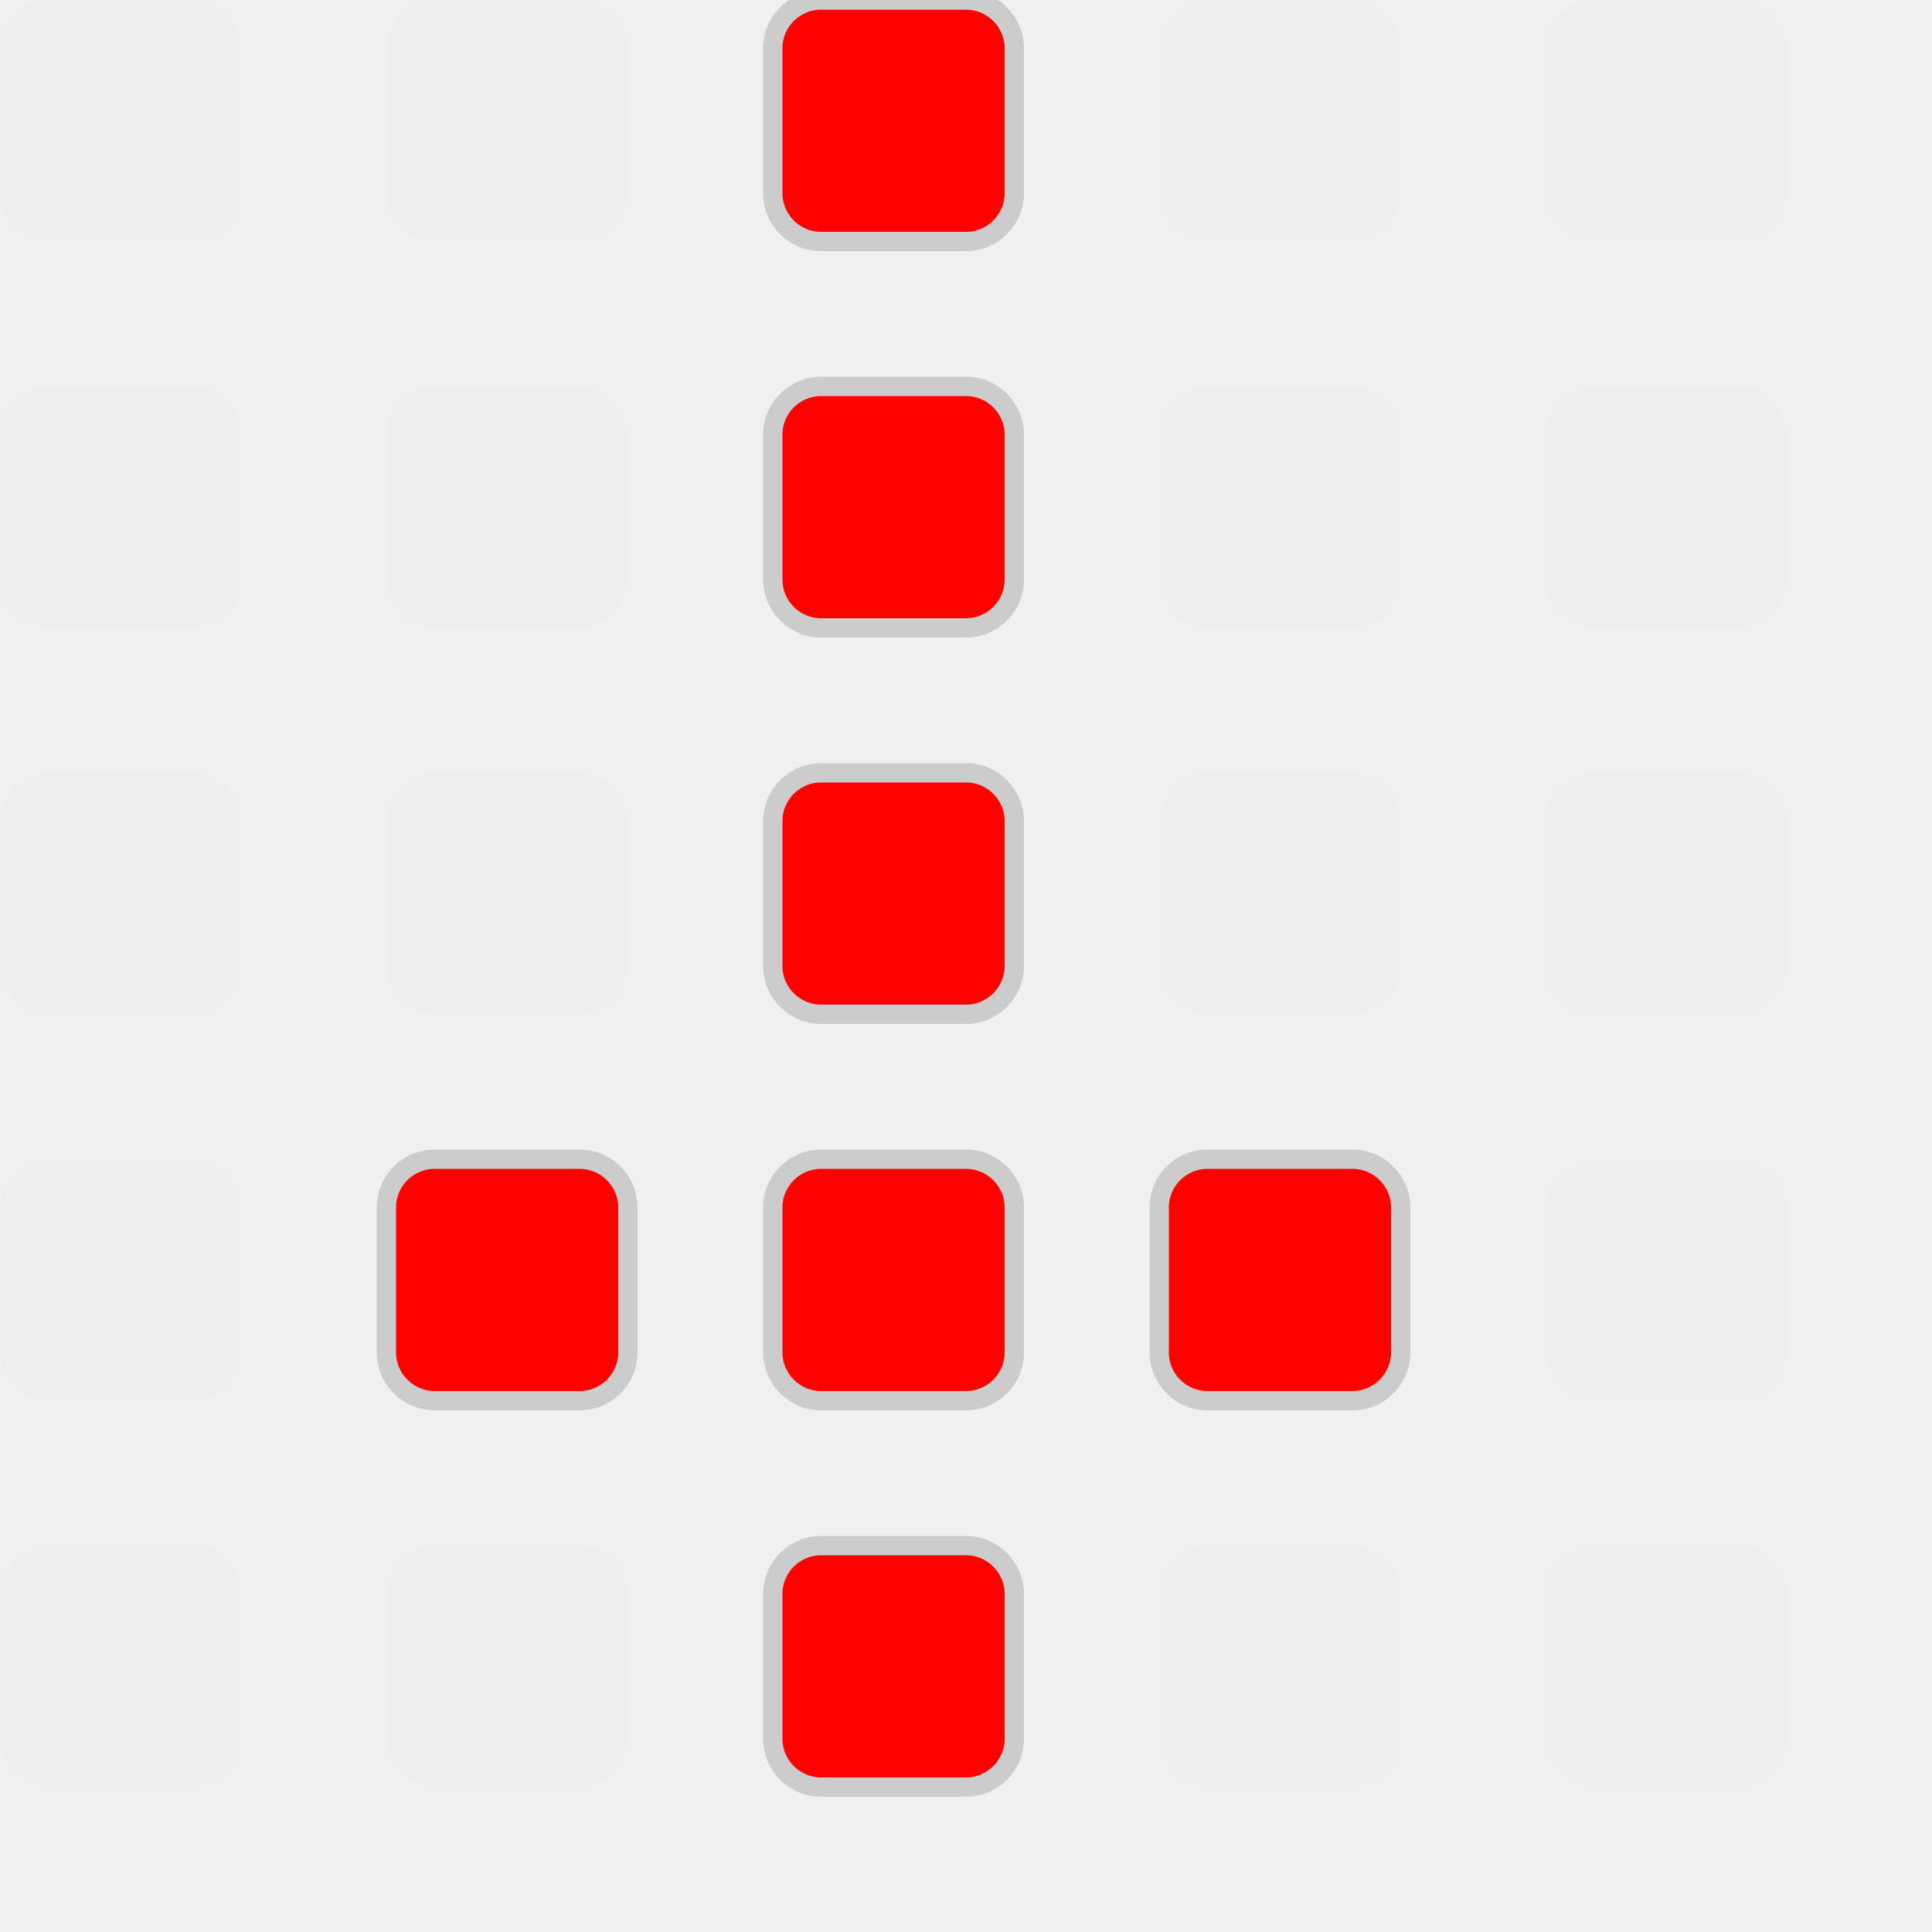
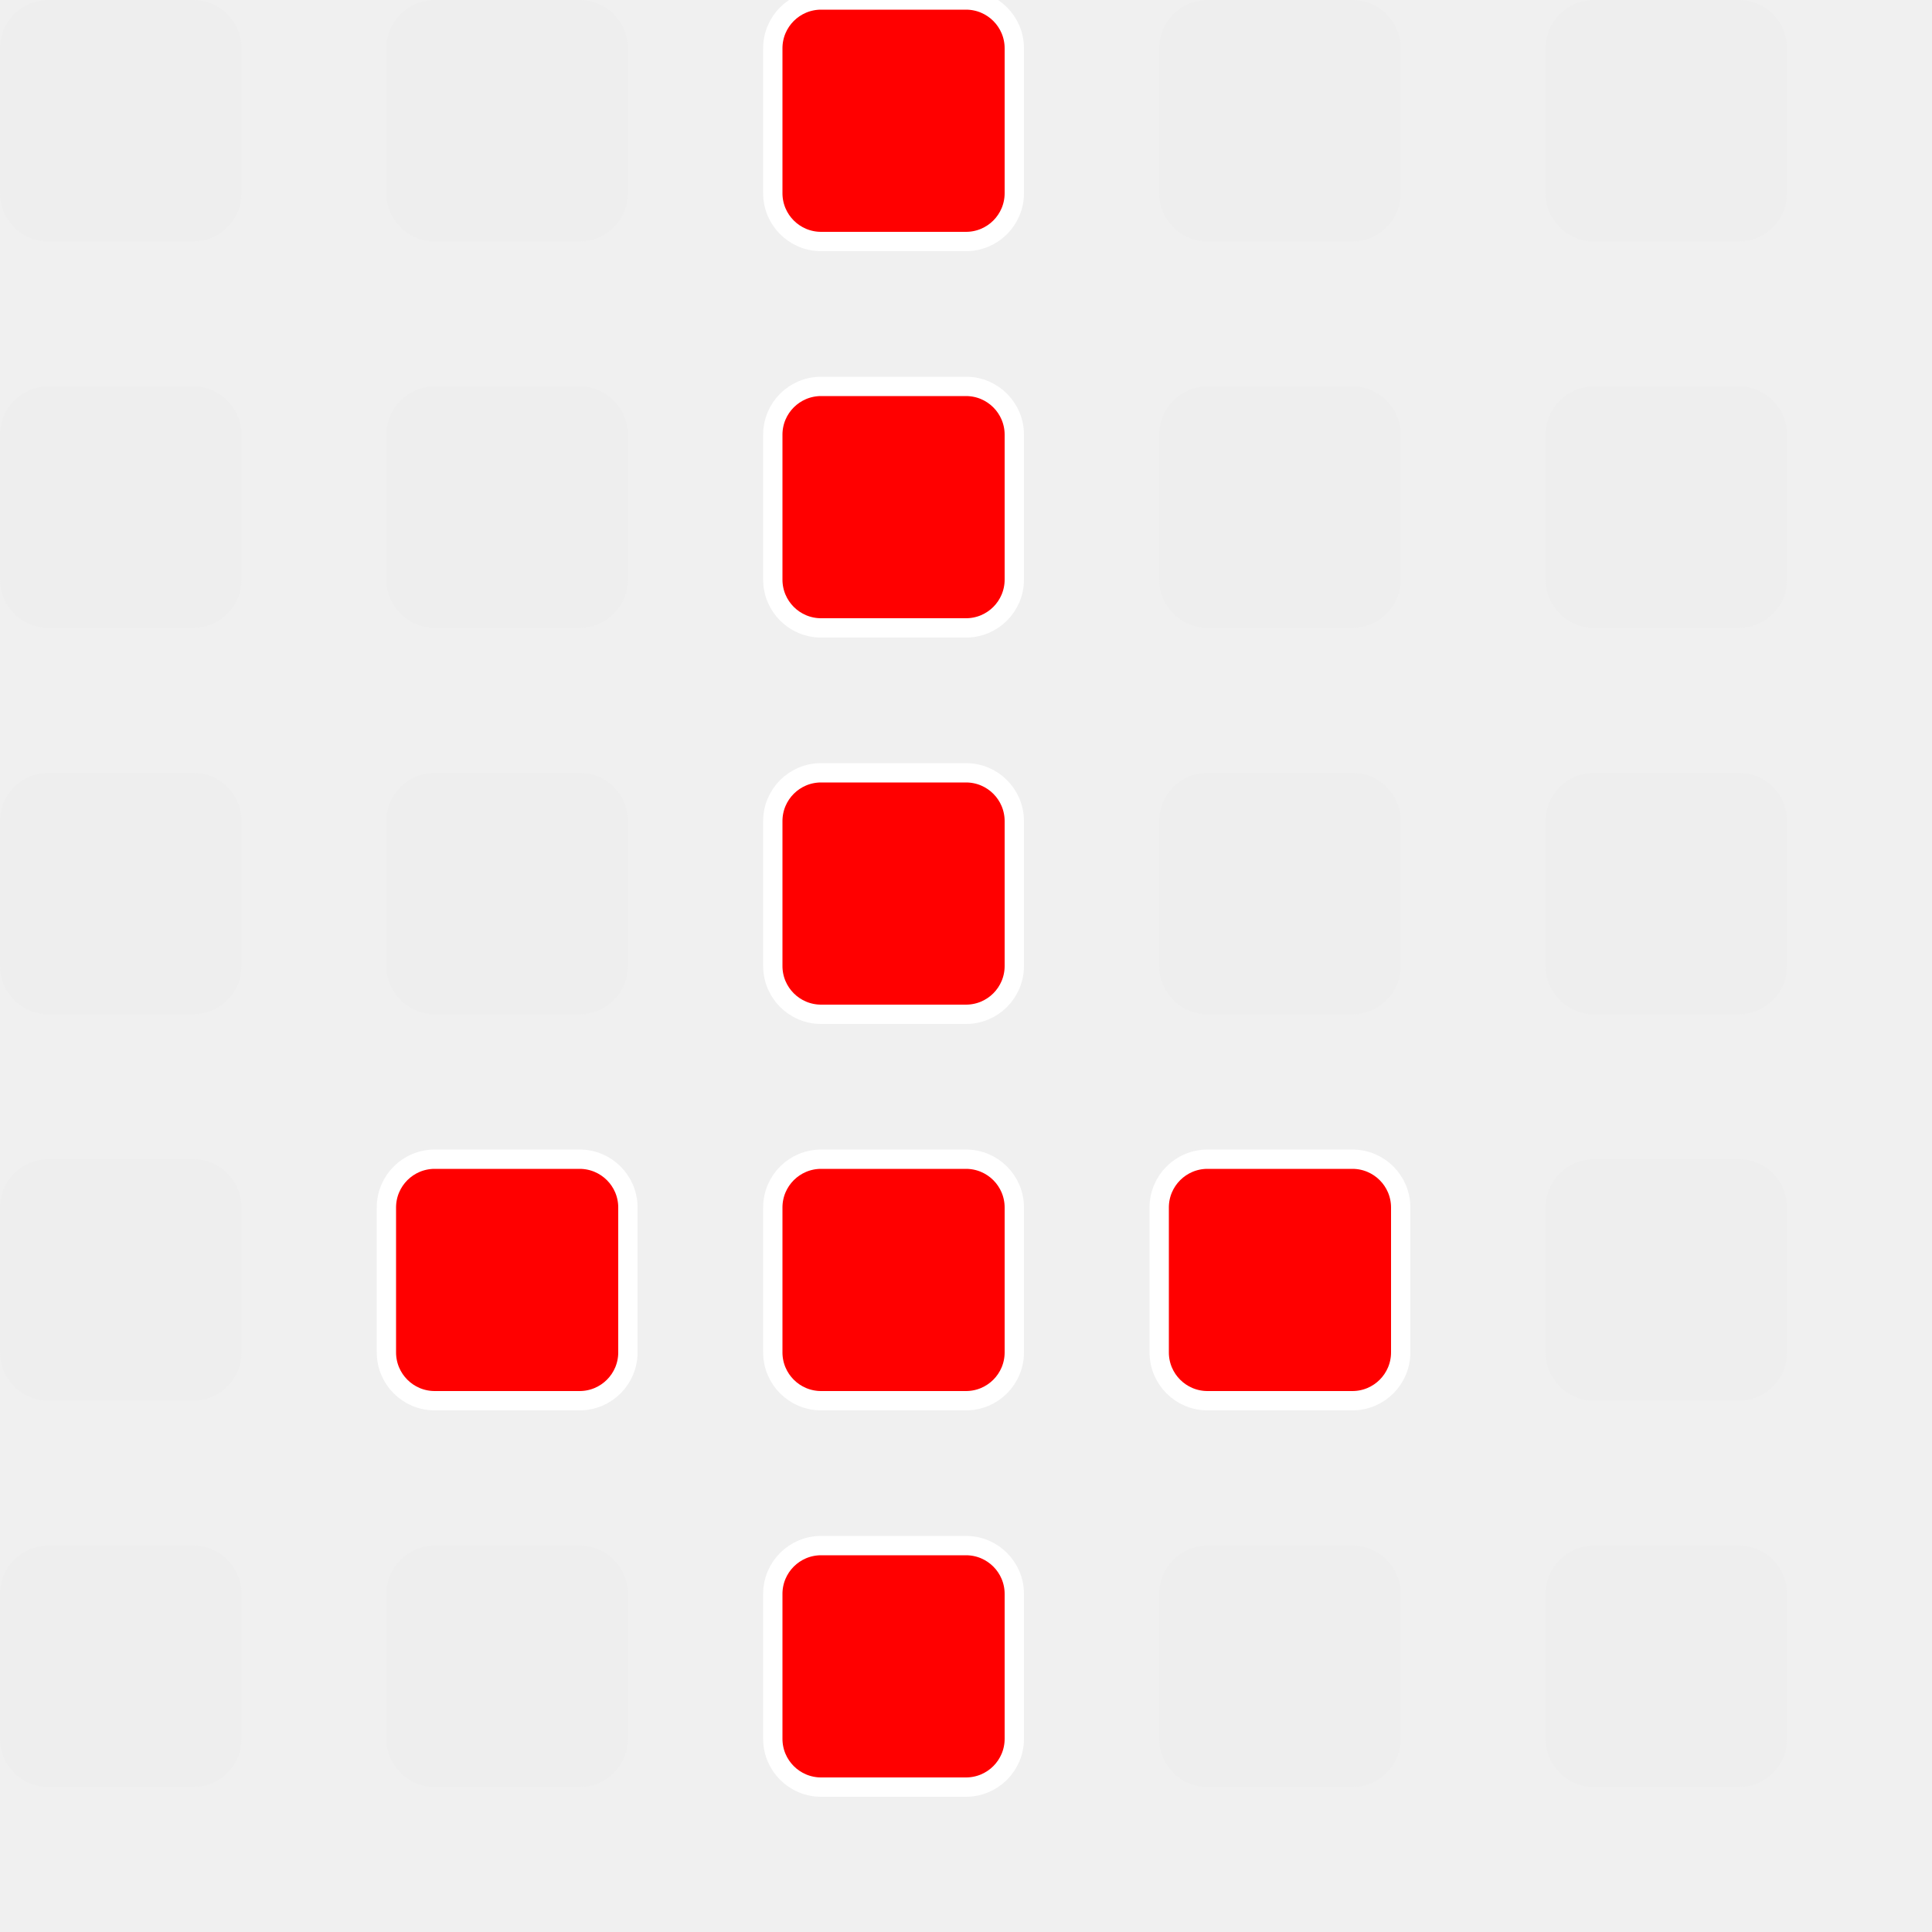
- <svg xmlns="http://www.w3.org/2000/svg" height="200" width="200" style="background: #fff;">
+ <svg xmlns="http://www.w3.org/2000/svg" height="200" width="200">
  <rect y="0" x="0" width="25" height="25" rx="5" transform="translate(0,0)" style="fill: #eee;" />
  <rect y="0" x="0" width="25" height="25" rx="5" transform="translate(40,0)" style="fill: #eee;" />
-   <rect y="0" x="0" width="25" height="25" rx="5" transform="translate(80,0)" style="fill:#f00; stroke:#ccc; stroke-width:2px;" />
+   <rect y="0" x="0" width="25" height="25" rx="5" transform="translate(80,0)" style="fill:#f00; stroke:#fff; stroke-width:2px;" />
  <rect y="0" x="0" width="25" height="25" rx="5" transform="translate(120,0)" style="fill: #eee;" />
  <rect y="0" x="0" width="25" height="25" rx="5" transform="translate(160,0)" style="fill: #eee;" />
  <rect y="0" x="0" width="25" height="25" rx="5" transform="translate(0,40)" style="fill: #eee;" />
  <rect y="0" x="0" width="25" height="25" rx="5" transform="translate(40,40)" style="fill: #eee;" />
-   <rect y="0" x="0" width="25" height="25" rx="5" transform="translate(80,40)" style="fill:#f00; stroke:#ccc; stroke-width:2px;" />
+   <rect y="0" x="0" width="25" height="25" rx="5" transform="translate(80,40)" style="fill:#f00; stroke:#fff; stroke-width:2px;" />
  <rect y="0" x="0" width="25" height="25" rx="5" transform="translate(120,40)" style="fill: #eee;" />
  <rect y="0" x="0" width="25" height="25" rx="5" transform="translate(160,40)" style="fill: #eee;" />
  <rect y="0" x="0" width="25" height="25" rx="5" transform="translate(0,80)" style="fill: #eee;" />
  <rect y="0" x="0" width="25" height="25" rx="5" transform="translate(40,80)" style="fill: #eee;" />
-   <rect y="0" x="0" width="25" height="25" rx="5" transform="translate(80,80)" style="fill:#f00; stroke:#ccc; stroke-width:2px;" />
+   <rect y="0" x="0" width="25" height="25" rx="5" transform="translate(80,80)" style="fill:#f00; stroke:#fff; stroke-width:2px;" />
  <rect y="0" x="0" width="25" height="25" rx="5" transform="translate(120,80)" style="fill: #eee;" />
  <rect y="0" x="0" width="25" height="25" rx="5" transform="translate(160,80)" style="fill: #eee;" />
  <rect y="0" x="0" width="25" height="25" rx="5" transform="translate(0,120)" style="fill: #eee;" />
-   <rect y="0" x="0" width="25" height="25" rx="5" transform="translate(40,120)" style="fill:#f00; stroke:#ccc; stroke-width:2px;" />
-   <rect y="0" x="0" width="25" height="25" rx="5" transform="translate(80,120)" style="fill:#f00; stroke:#ccc; stroke-width:2px;" />
-   <rect y="0" x="0" width="25" height="25" rx="5" transform="translate(120,120)" style="fill:#f00; stroke:#ccc; stroke-width:2px;" />
+   <rect y="0" x="0" width="25" height="25" rx="5" transform="translate(40,120)" style="fill:#f00; stroke:#fff; stroke-width:2px;" />
+   <rect y="0" x="0" width="25" height="25" rx="5" transform="translate(80,120)" style="fill:#f00; stroke:#fff; stroke-width:2px;" />
+   <rect y="0" x="0" width="25" height="25" rx="5" transform="translate(120,120)" style="fill:#f00; stroke:#fff; stroke-width:2px;" />
  <rect y="0" x="0" width="25" height="25" rx="5" transform="translate(160,120)" style="fill: #eee;" />
  <rect y="0" x="0" width="25" height="25" rx="5" transform="translate(0,160)" style="fill: #eee;" />
  <rect y="0" x="0" width="25" height="25" rx="5" transform="translate(40,160)" style="fill: #eee;" />
-   <rect y="0" x="0" width="25" height="25" rx="5" transform="translate(80,160)" style="fill:#f00; stroke:#ccc; stroke-width:2px;" />
+   <rect y="0" x="0" width="25" height="25" rx="5" transform="translate(80,160)" style="fill:#f00; stroke:#fff; stroke-width:2px;" />
  <rect y="0" x="0" width="25" height="25" rx="5" transform="translate(120,160)" style="fill: #eee;" />
  <rect y="0" x="0" width="25" height="25" rx="5" transform="translate(160,160)" style="fill: #eee;" />
</svg>
